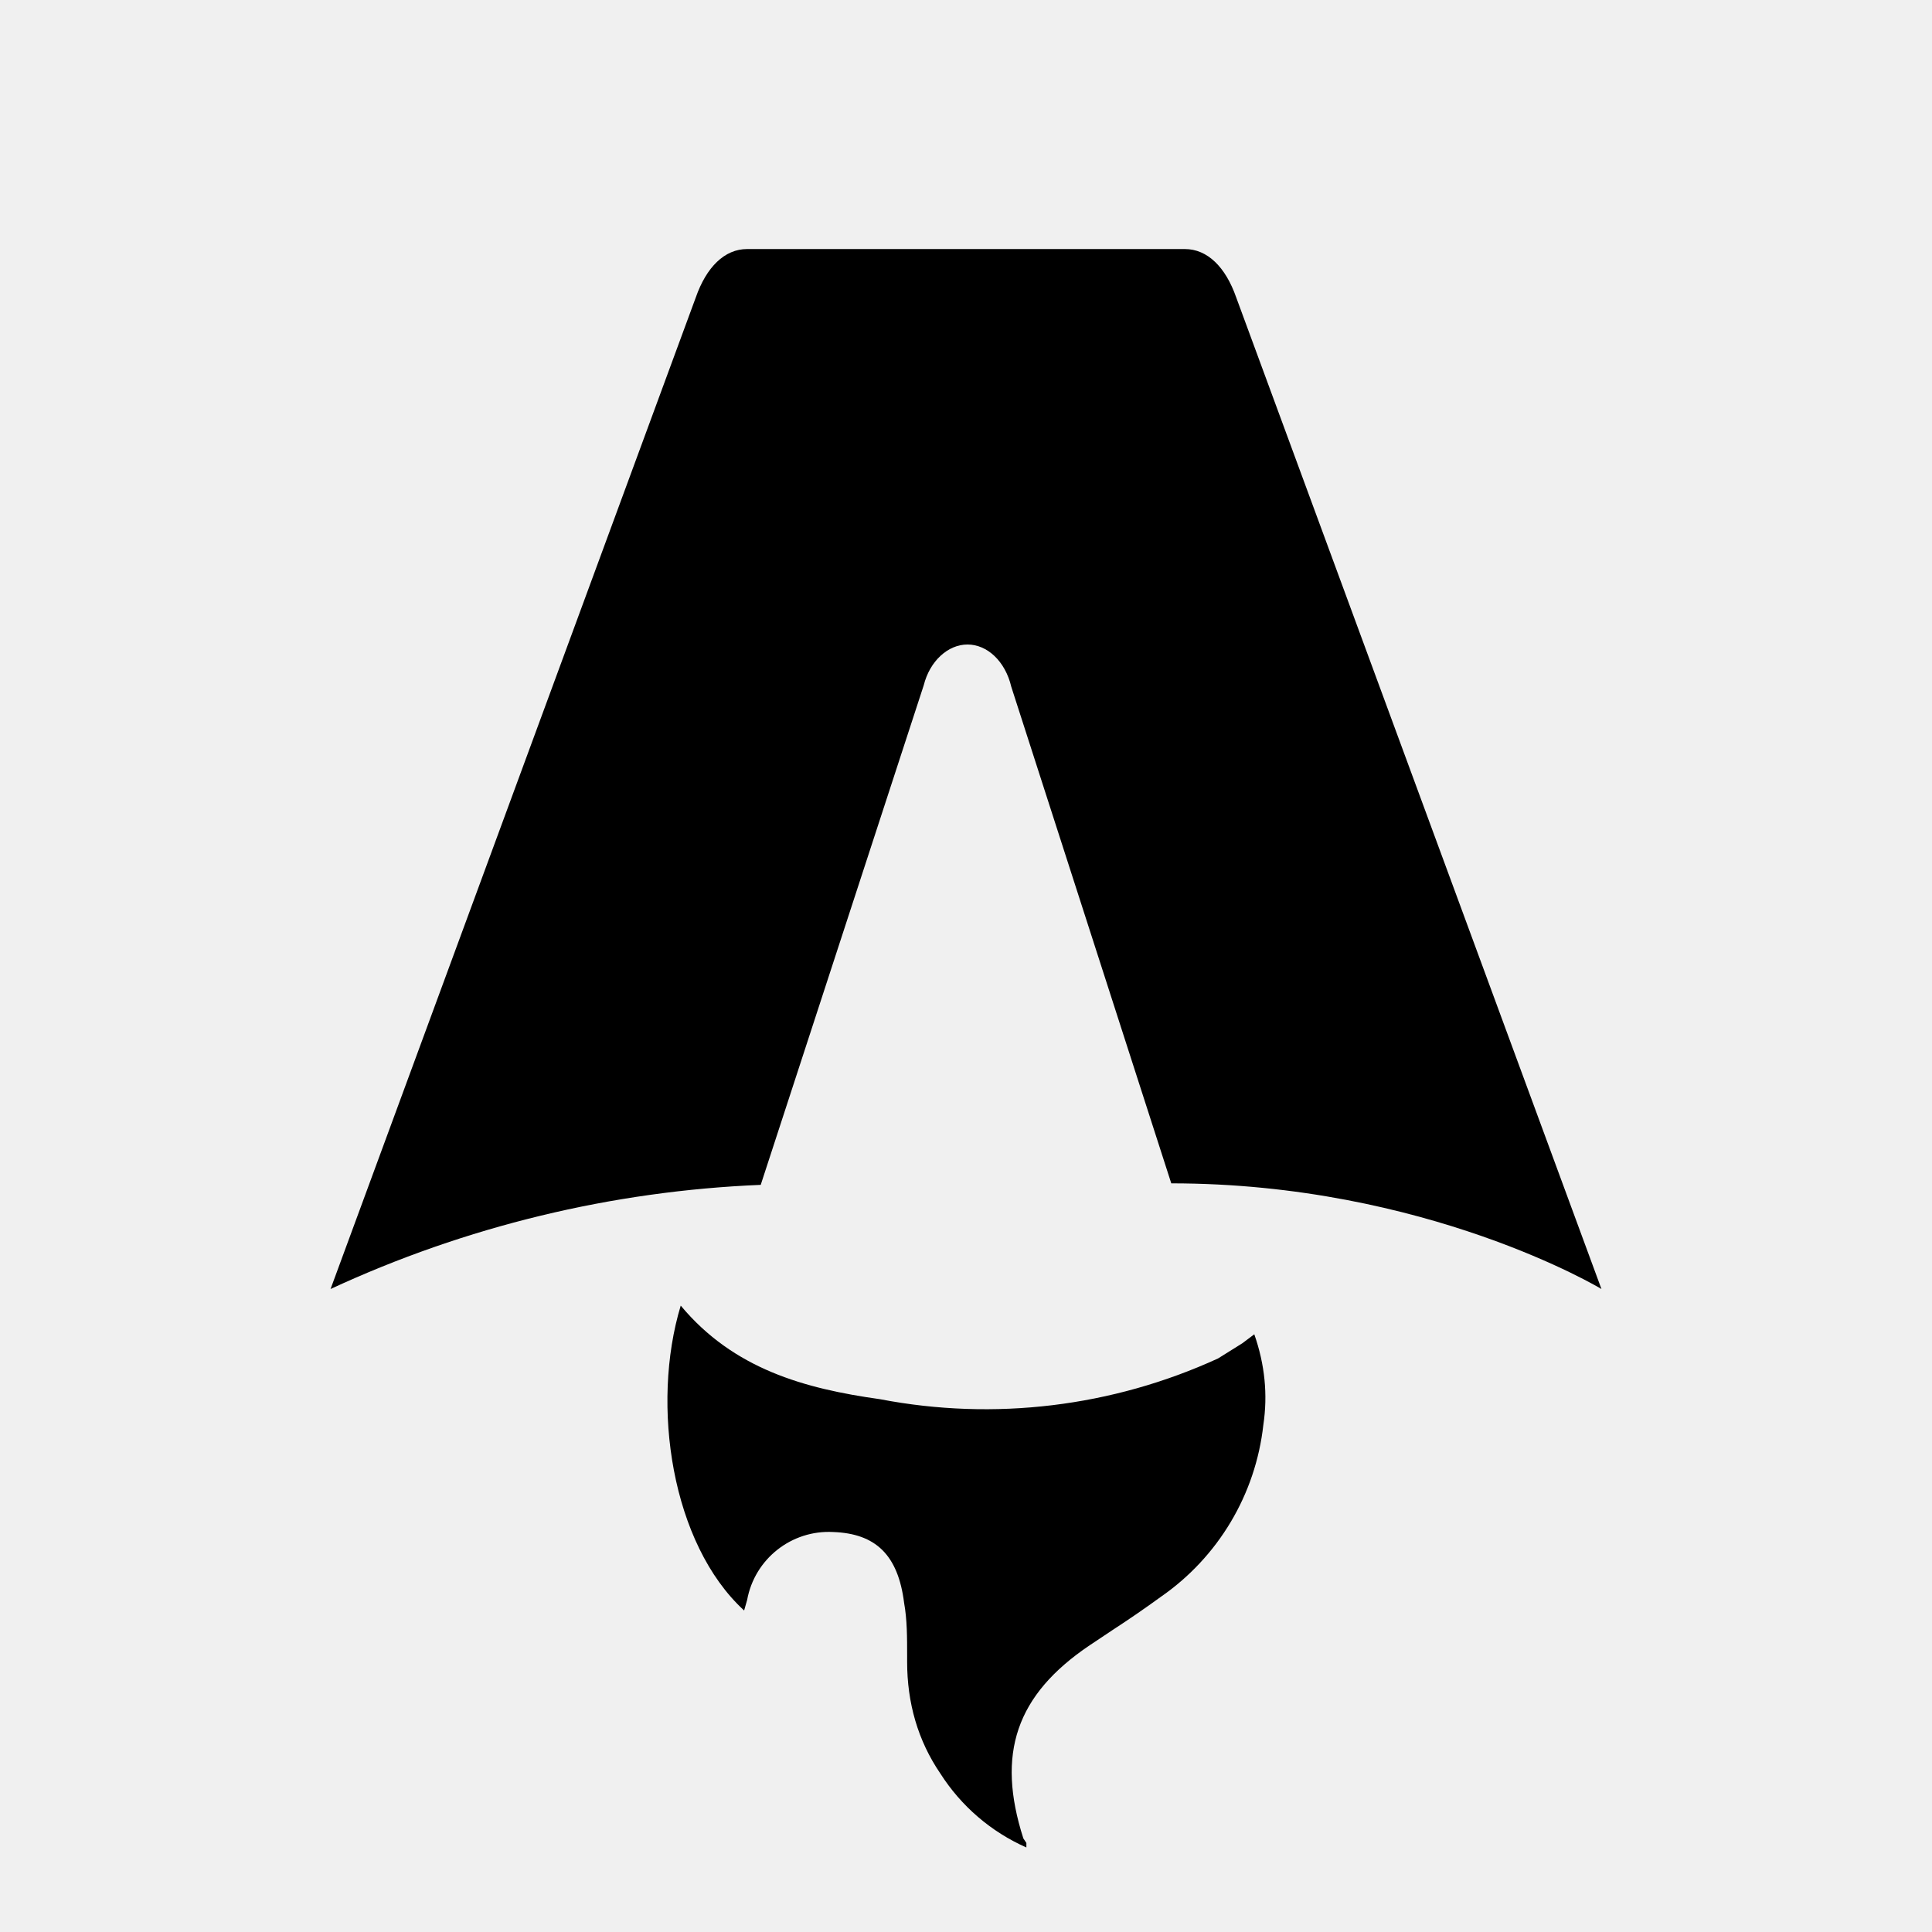
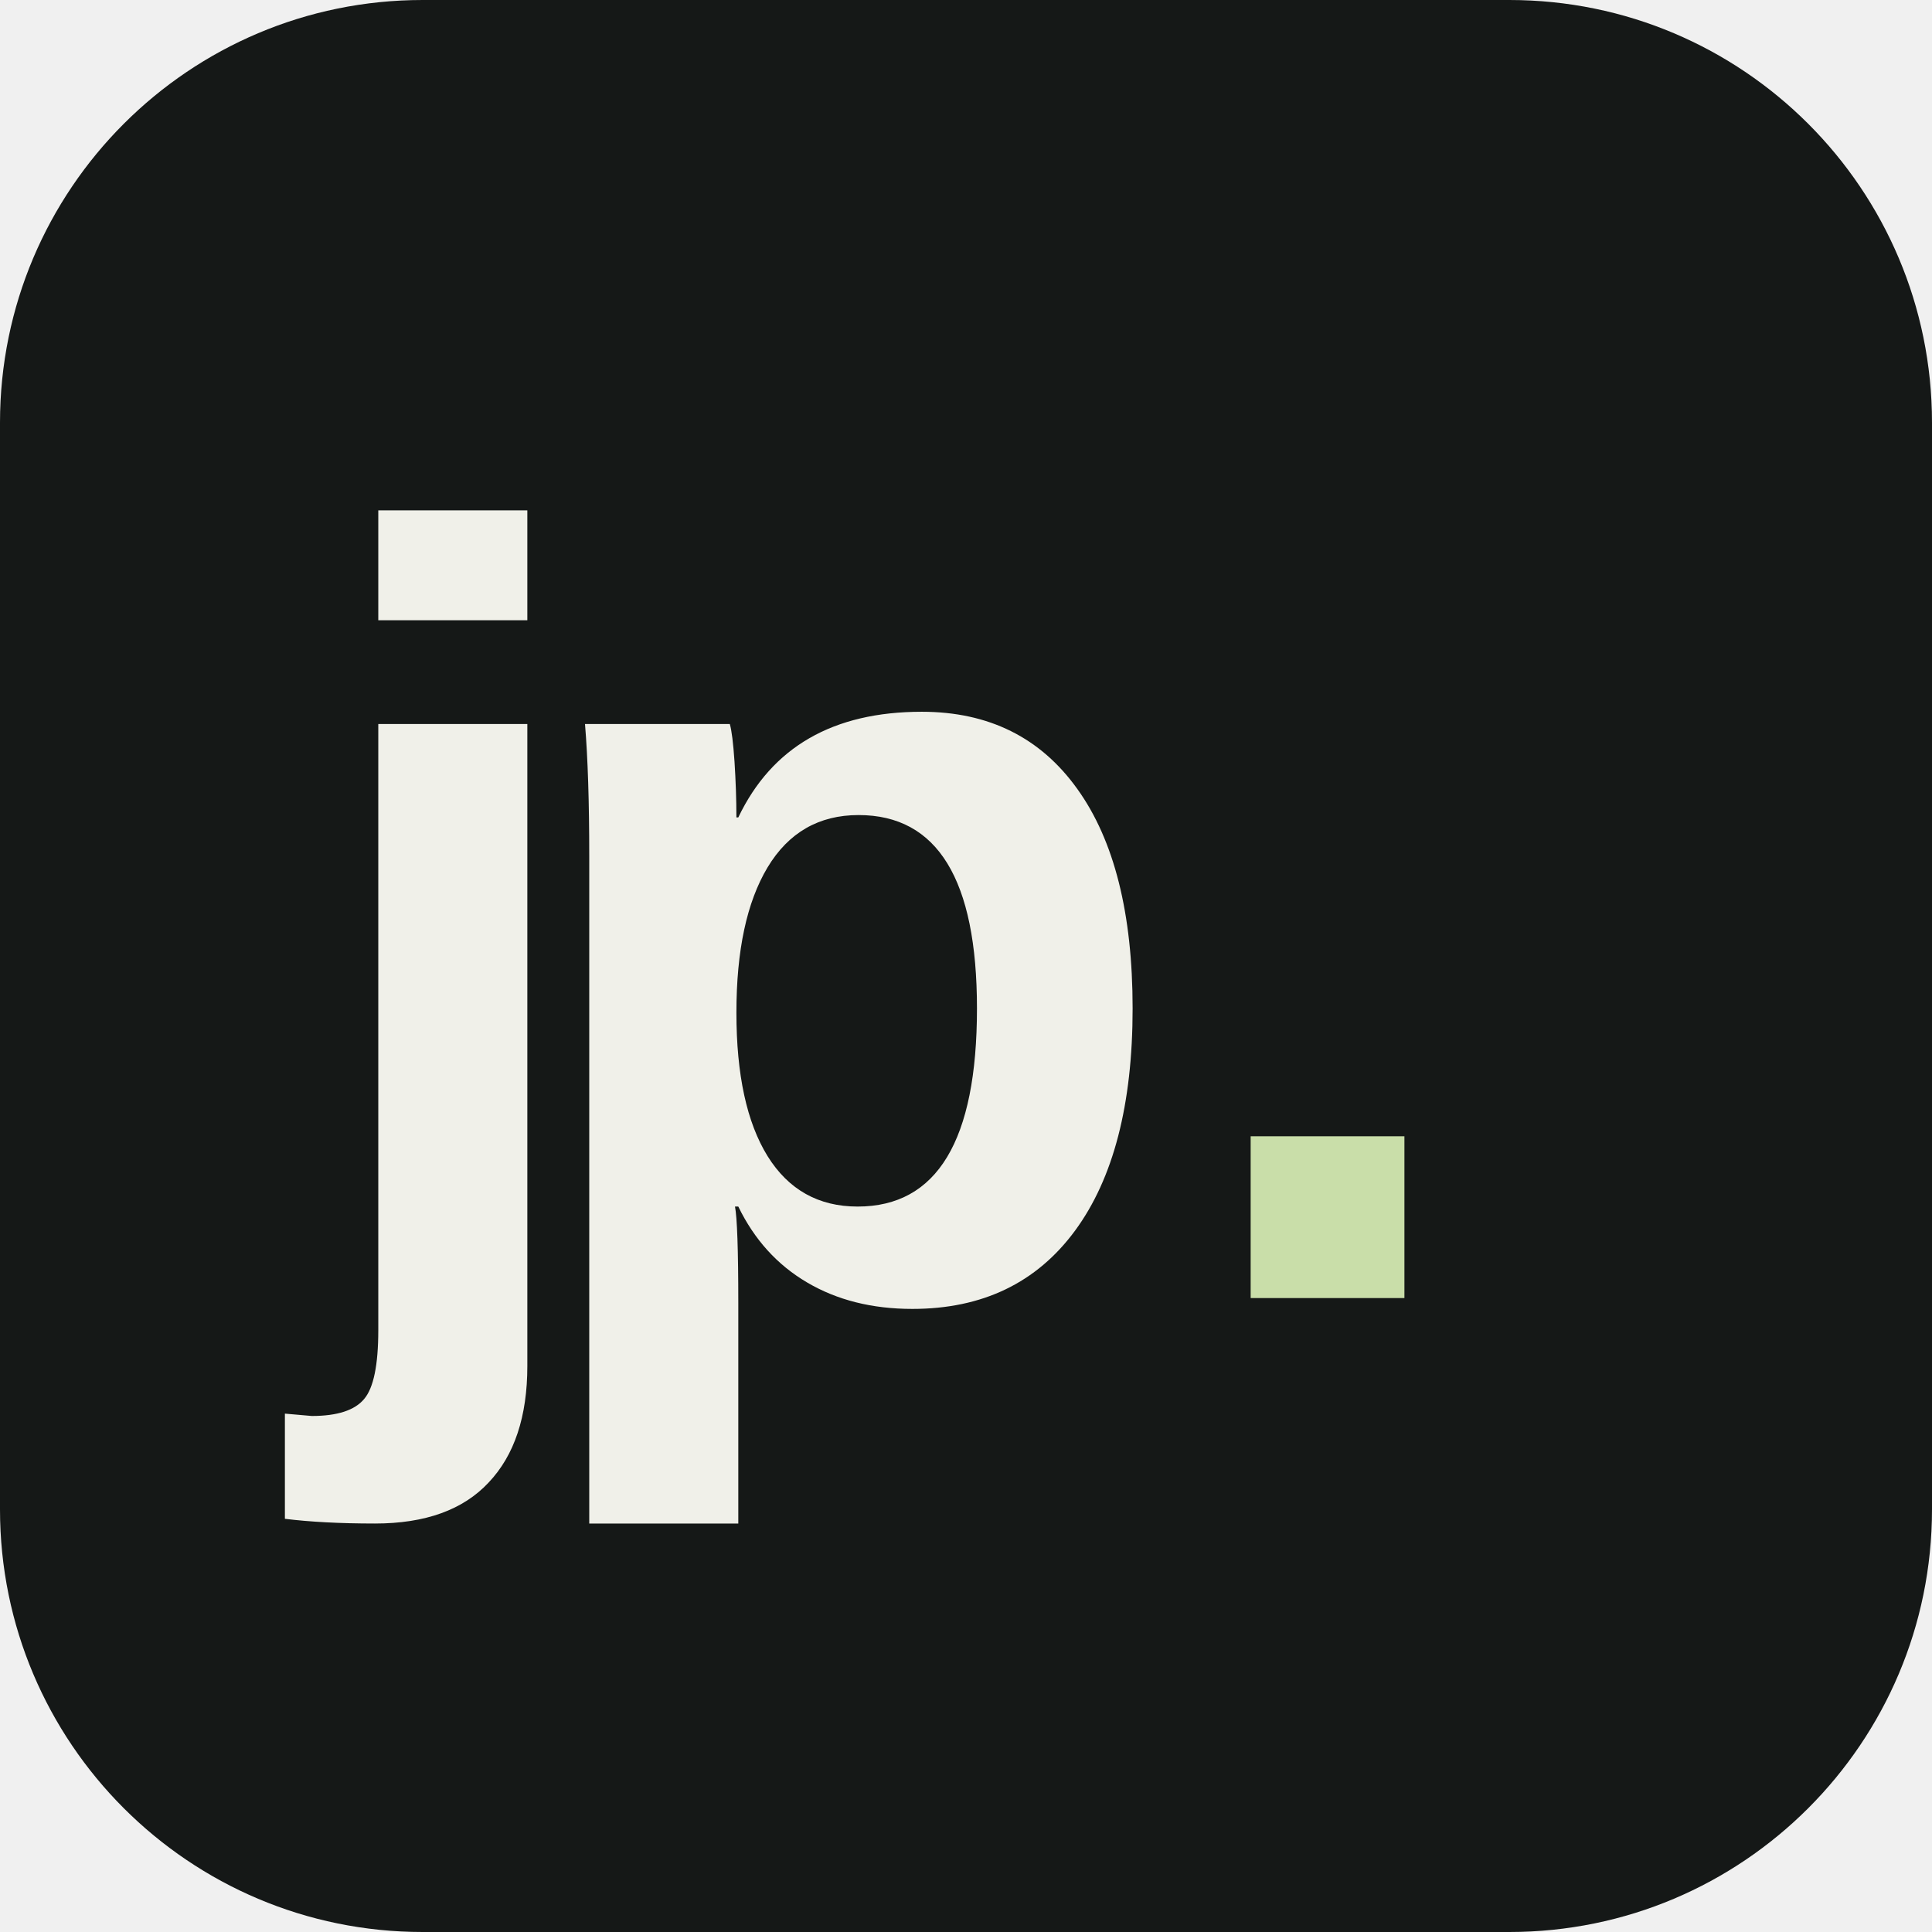
- <svg xmlns="http://www.w3.org/2000/svg" fill="none" viewBox="0 0 128 128">
-   <path d="M50.4 78.5a75.1 75.1 0 0 0-28.5 6.9l24.2-65.7c.7-2 1.9-3.2 3.4-3.2h29c1.5 0 2.7 1.2 3.4 3.2l24.2 65.7s-11.6-7-28.5-7L67 45.5c-.4-1.7-1.6-2.8-2.9-2.8-1.3 0-2.5 1.1-2.9 2.7L50.4 78.5Zm-1.1 28.2Zm-4.2-20.2c-2 6.6-.6 15.8 4.2 20.2a17.5 17.5 0 0 1 .2-.7 5.5 5.5 0 0 1 5.7-4.5c2.8.1 4.3 1.5 4.7 4.7.2 1.1.2 2.3.2 3.5v.4c0 2.7.7 5.2 2.2 7.4a13 13 0 0 0 5.7 4.9v-.3l-.2-.3c-1.8-5.6-.5-9.5 4.4-12.8l1.5-1a73 73 0 0 0 3.2-2.2 16 16 0 0 0 6.8-11.4c.3-2 .1-4-.6-6l-.8.6-1.6 1a37 37 0 0 1-22.4 2.7c-5-.7-9.7-2-13.2-6.2Z" />
-   <style>
-         path { fill: #000; }
-         @media (prefers-color-scheme: dark) {
-             path { fill: #FFF; }
-         }
-     </style>
+ <svg xmlns="http://www.w3.org/2000/svg" viewBox="0 0 64 64">
+   <rect width="64" height="64" rx="14" fill="#151817" />
+   <text x="10" y="43" font-family="Arial,sans-serif" font-size="36" font-weight="700" letter-spacing="-3" fill="#f0f0e9">jp<tspan fill="#c9dea9">.</tspan>
+   </text>
</svg>
